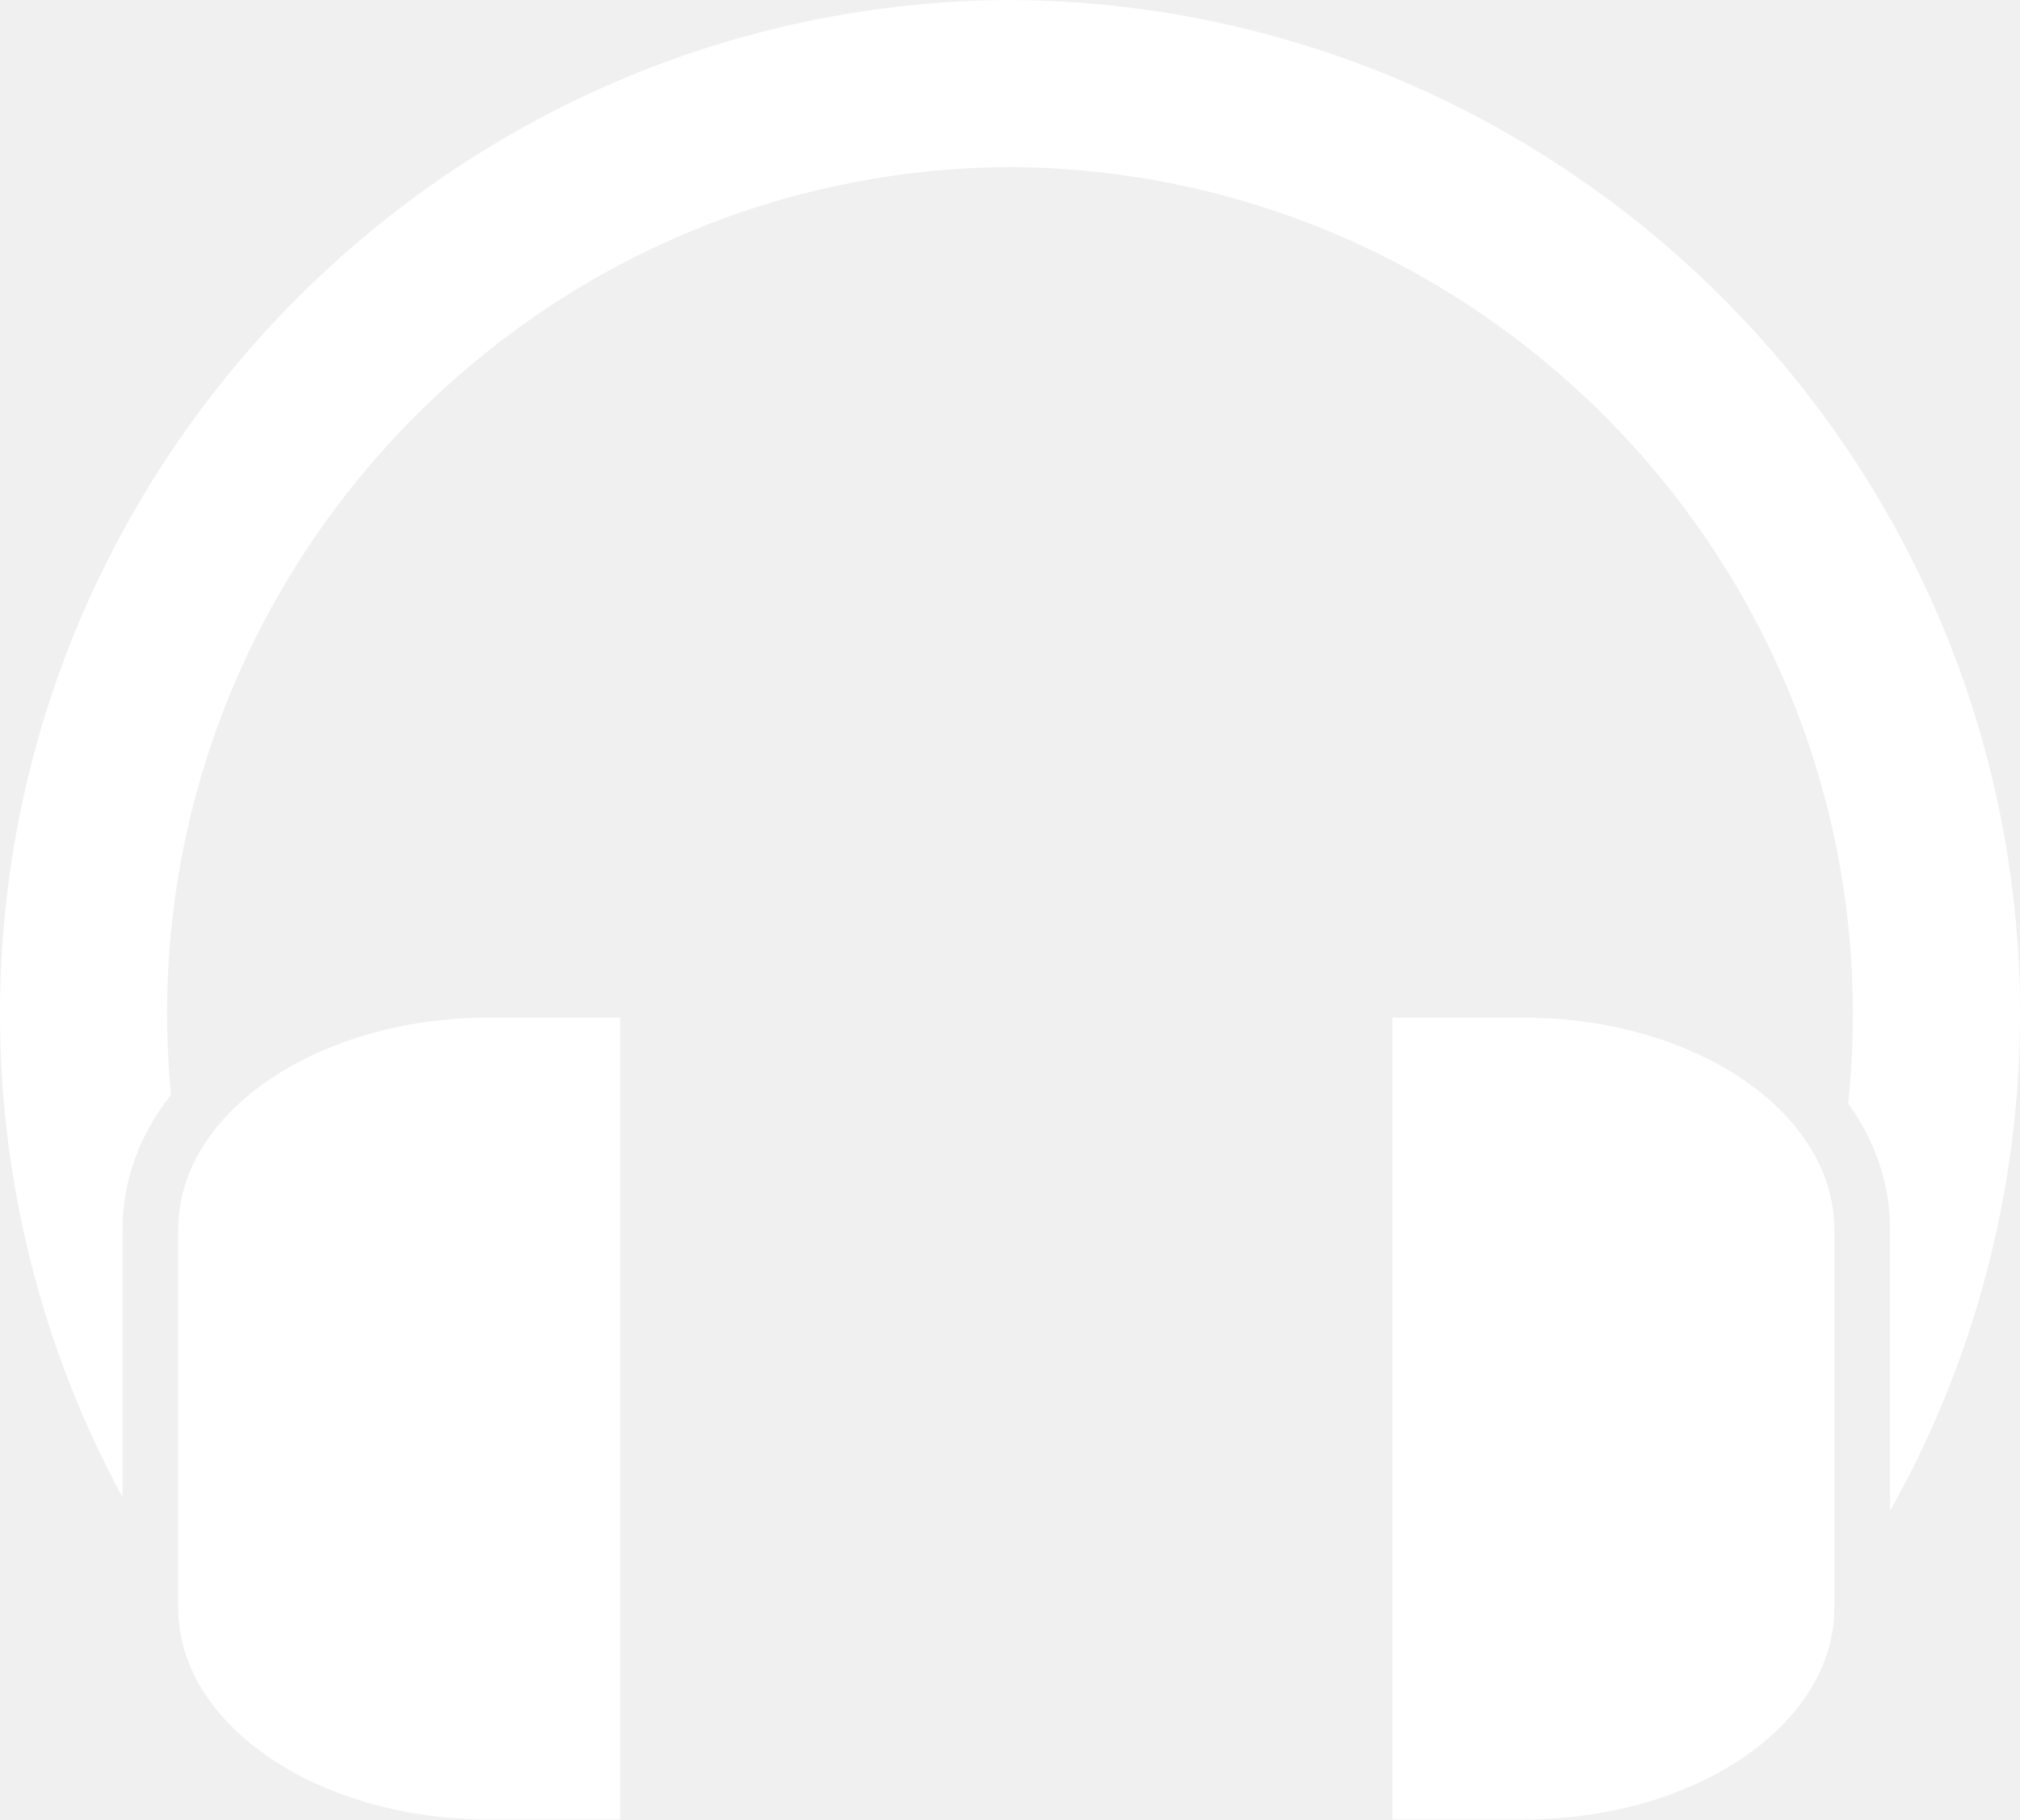
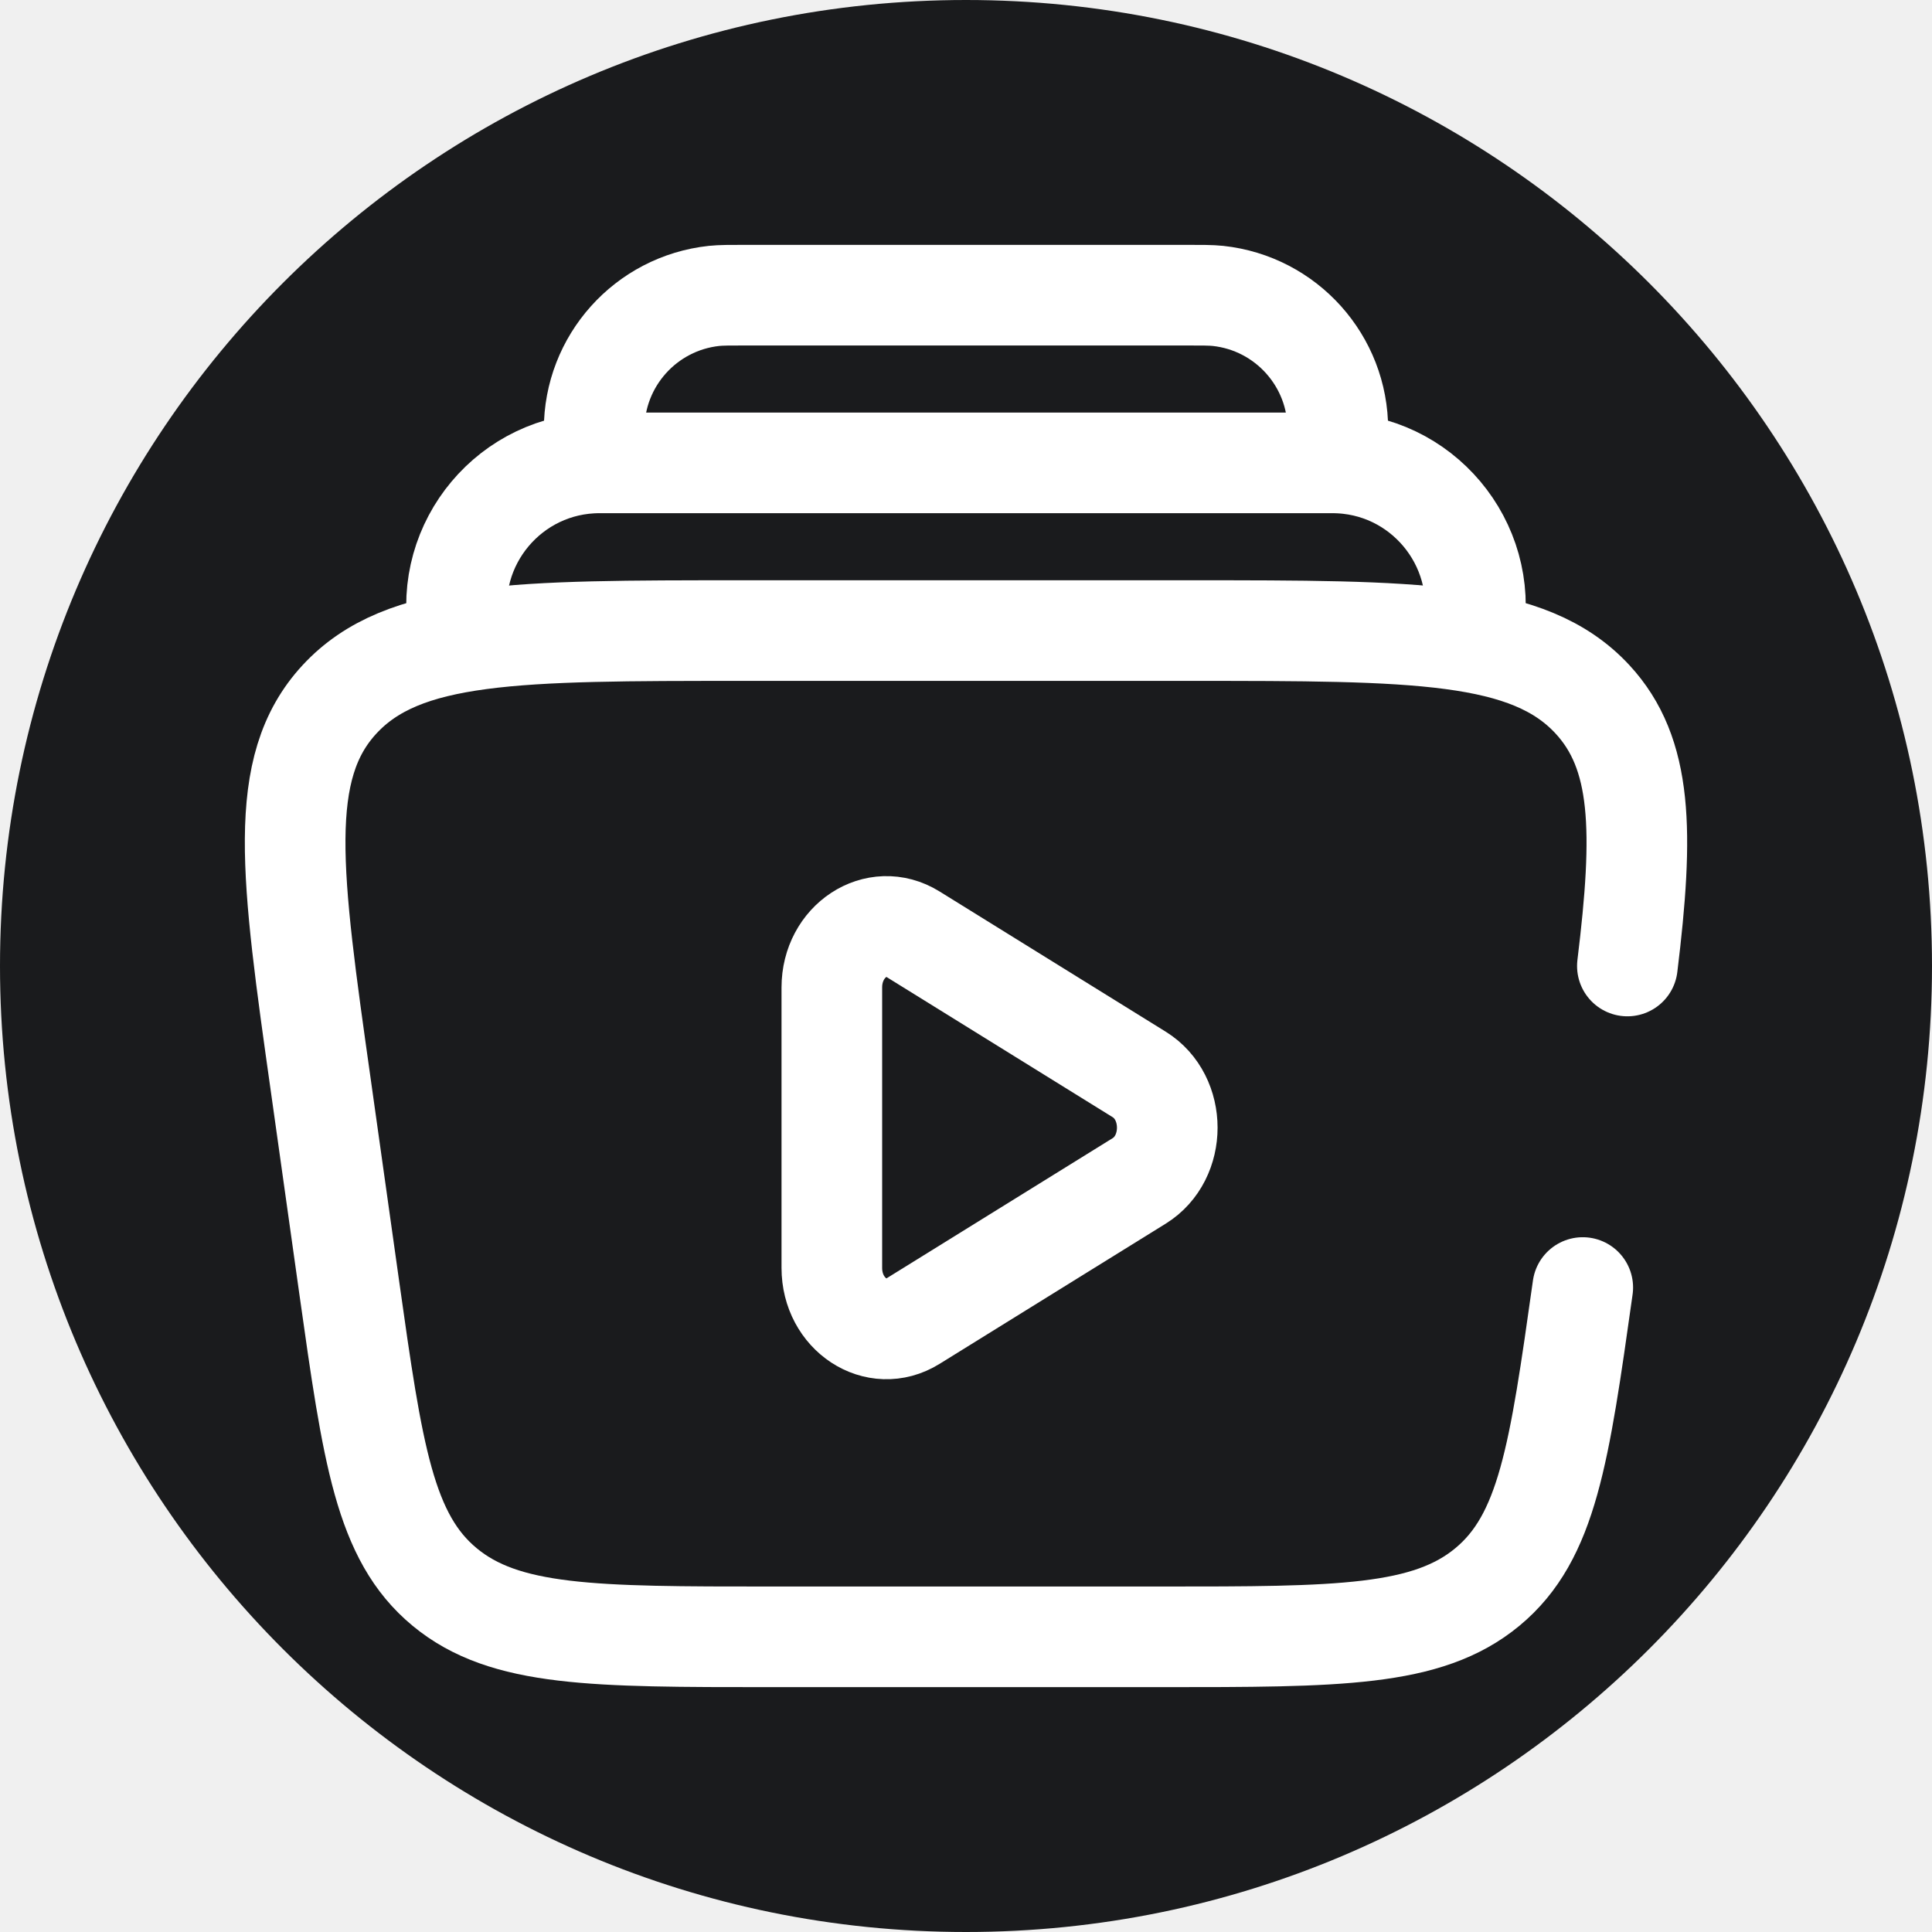
- <svg xmlns="http://www.w3.org/2000/svg" version="1.1" id="Capa_1" x="0px" y="0px" width="487.335" height="439.064" viewBox="0 0 487.335 439.064" xml:space="preserve">
-   <defs id="defs94" />
-   <g id="g59" style="fill:#ffffff" transform="translate(0,-24.136)">
-     <g id="g57" style="fill:#ffffff">
-       <path d="M 243.573,24.136 C 109.269,24.76 0,134.531 0,268.832 c 0,40.784 10.226,80.992 29.563,116.62 V 320.76 c 0,-11.925 4.243,-22.984 11.683,-32.471 -0.616,-6.453 -0.933,-12.946 -0.933,-19.457 0,-112.177 91.265,-203.861 203.261,-204.382 112.183,0.519 203.447,92.205 203.447,204.382 0,7.21 -0.4,14.396 -1.156,21.533 6.467,9.01 10.116,19.33 10.116,30.395 v 67.975 c 20.508,-36.43 31.354,-77.864 31.354,-119.902 C 487.336,134.531 378.067,24.76 243.573,24.136 Z" id="path51" style="fill:#ffffff" />
-       <path d="M 44.578,310.312 C 43.548,313.685 43,317.179 43,320.761 v 62.352 29.023 c 0,28.199 33.586,51.063 75.019,51.063 h 31.586 V 269.7 h -31.586 c -36.171,-10e-4 -66.354,17.421 -73.441,40.612 z" id="path53" style="fill:#ffffff" />
-       <path d="m 442.543,412.136 v -30.037 -61.338 c 0,-2.201 -0.229,-4.367 -0.626,-6.496 -4.69,-25.133 -36.196,-44.565 -74.394,-44.565 h -31.586 v 193.5 h 31.587 c 41.434,-10e-4 75.019,-22.865 75.019,-51.064 z" id="path55" style="fill:#ffffff" />
-     </g>
+ <svg xmlns="http://www.w3.org/2000/svg" width="800px" height="800px" viewBox="-2.4 -2.4 28.80 28.80" fill="none">
+   <g id="SVGRepo_bgCarrier" stroke-width="0">
+     <rect x="-2.4" y="-2.4" width="28.80" height="28.80" rx="14.4" fill="#1a1b1d" strokewidth="0" />
  </g>
-   <g id="g61" transform="translate(0,-24.136)">
- </g>
-   <g id="g63" transform="translate(0,-24.136)">
- </g>
-   <g id="g65" transform="translate(0,-24.136)">
- </g>
-   <g id="g67" transform="translate(0,-24.136)">
- </g>
-   <g id="g69" transform="translate(0,-24.136)">
- </g>
-   <g id="g71" transform="translate(0,-24.136)">
- </g>
-   <g id="g73" transform="translate(0,-24.136)">
- </g>
-   <g id="g75" transform="translate(0,-24.136)">
- </g>
-   <g id="g77" transform="translate(0,-24.136)">
- </g>
-   <g id="g79" transform="translate(0,-24.136)">
- </g>
-   <g id="g81" transform="translate(0,-24.136)">
- </g>
-   <g id="g83" transform="translate(0,-24.136)">
- </g>
-   <g id="g85" transform="translate(0,-24.136)">
- </g>
-   <g id="g87" transform="translate(0,-24.136)">
- </g>
-   <g id="g89" transform="translate(0,-24.136)">
- </g>
+   <g id="SVGRepo_tracerCarrier" stroke-linecap="round" stroke-linejoin="round" />
+   <g id="SVGRepo_iconCarrier">
+     <path d="M19.562 7C19.79 5.695 18.786 4.5 17.462 4.5H6.538C5.213 4.5 4.209 5.695 4.438 7" stroke="#ffffff" stroke-width="1.5" />
+     <path d="M17.5 4.5C17.528 4.241 17.543 4.111 17.543 4.004C17.545 2.981 16.774 2.121 15.756 2.011C15.65 2 15.519 2 15.259 2H8.741C8.48 2 8.35 2 8.244 2.011C7.226 2.121 6.455 2.981 6.457 4.004C6.457 4.111 6.471 4.241 6.5 4.5" stroke="#ffffff" stroke-width="1.5" />
+     <path d="M21.194 16.793C20.844 19.274 20.669 20.514 19.772 21.257C18.875 22 17.551 22 14.905 22H9.095C6.449 22 5.126 22 4.228 21.257C3.331 20.514 3.156 19.274 2.806 16.793L2.384 13.793C1.937 10.629 1.714 9.048 2.662 8.024C3.61 7 5.298 7 8.672 7H15.328C18.702 7 20.39 7 21.338 8.024C22.087 8.833 22.105 9.99 21.859 12" stroke="#ffffff" stroke-width="1.5" stroke-linecap="round" />
+     <path d="M14.581 13.616C15.14 13.962 15.14 14.858 14.581 15.204L11.21 17.294C10.667 17.631 10 17.193 10 16.5L10 12.32C10 11.627 10.667 11.189 11.21 11.526L14.581 13.616Z" stroke="#ffffff" stroke-width="1.5" />
+   </g>
</svg>
